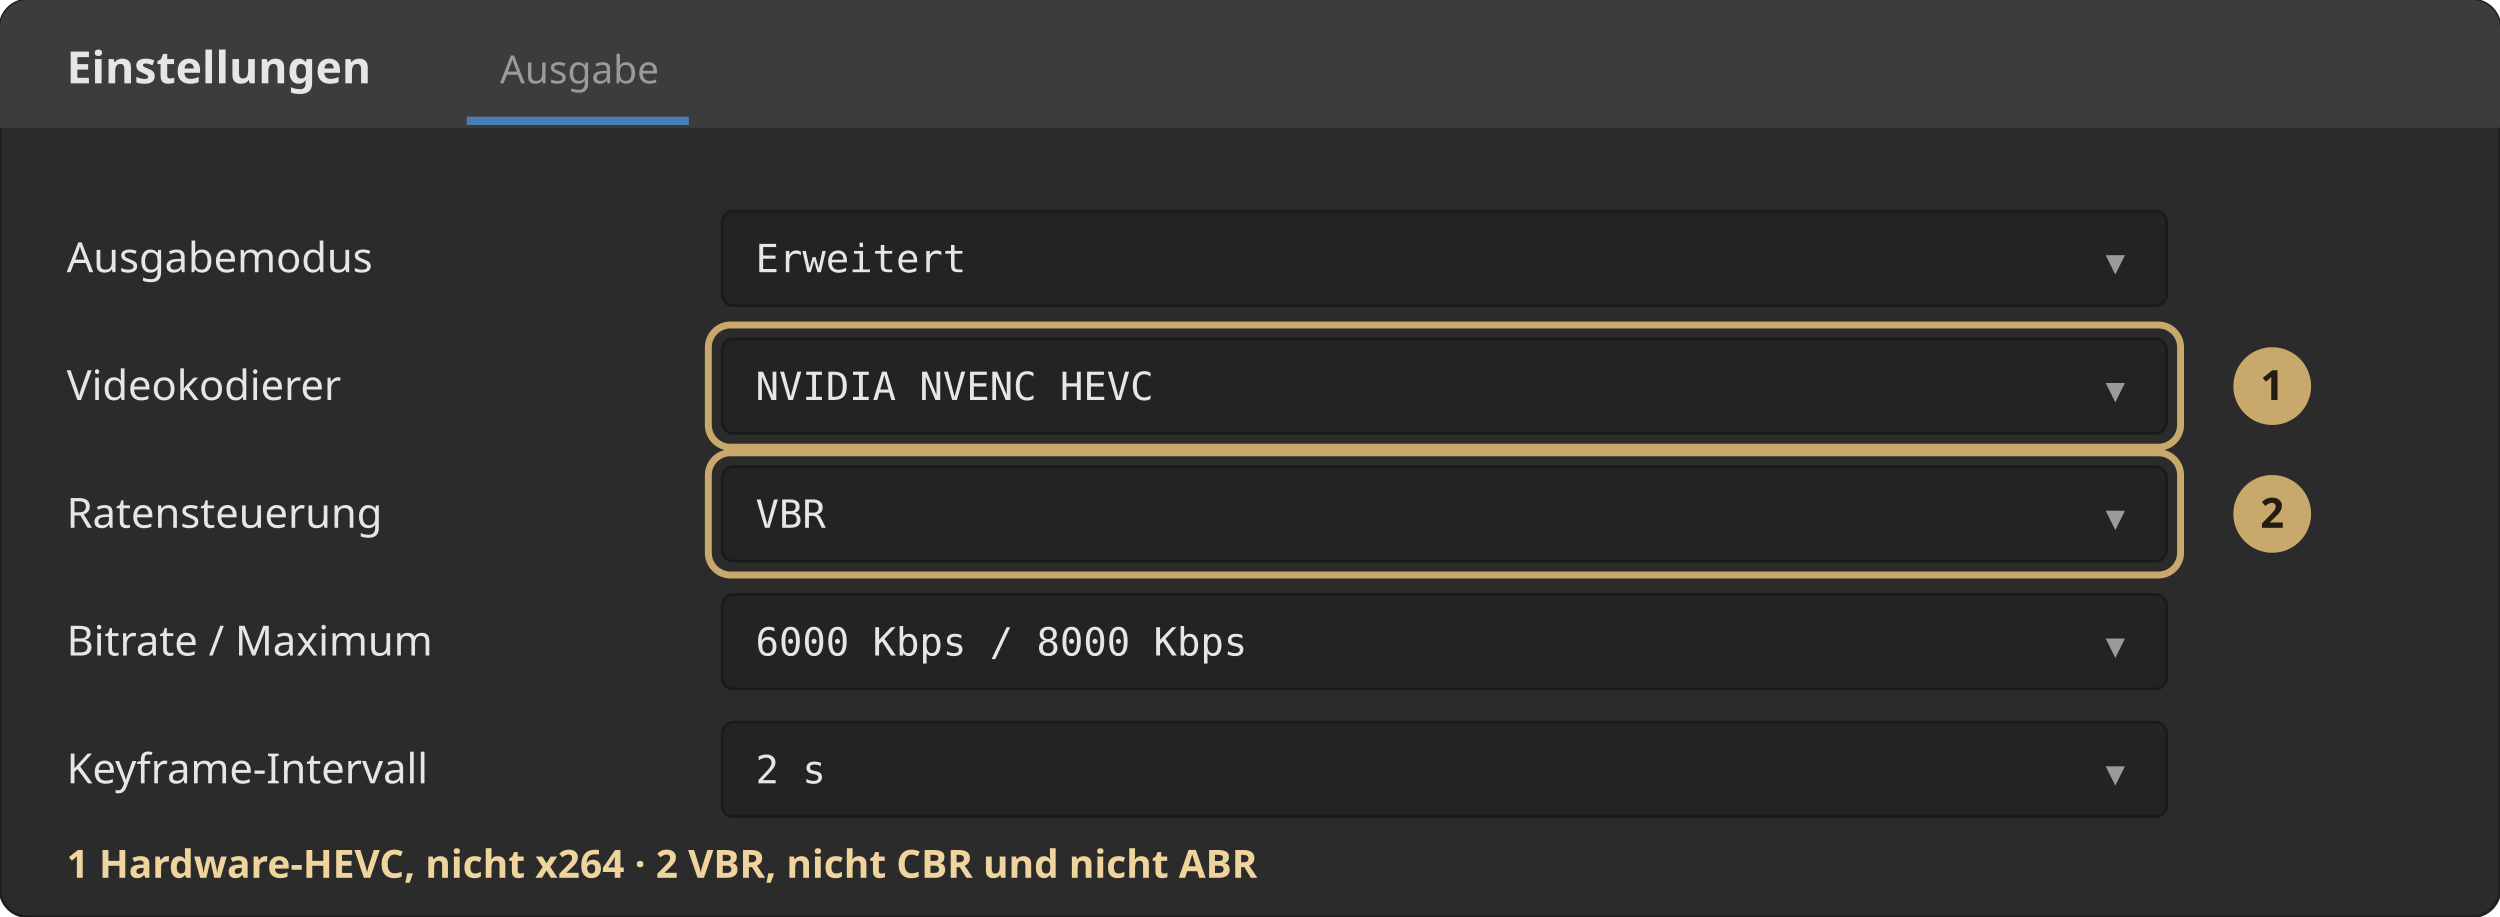
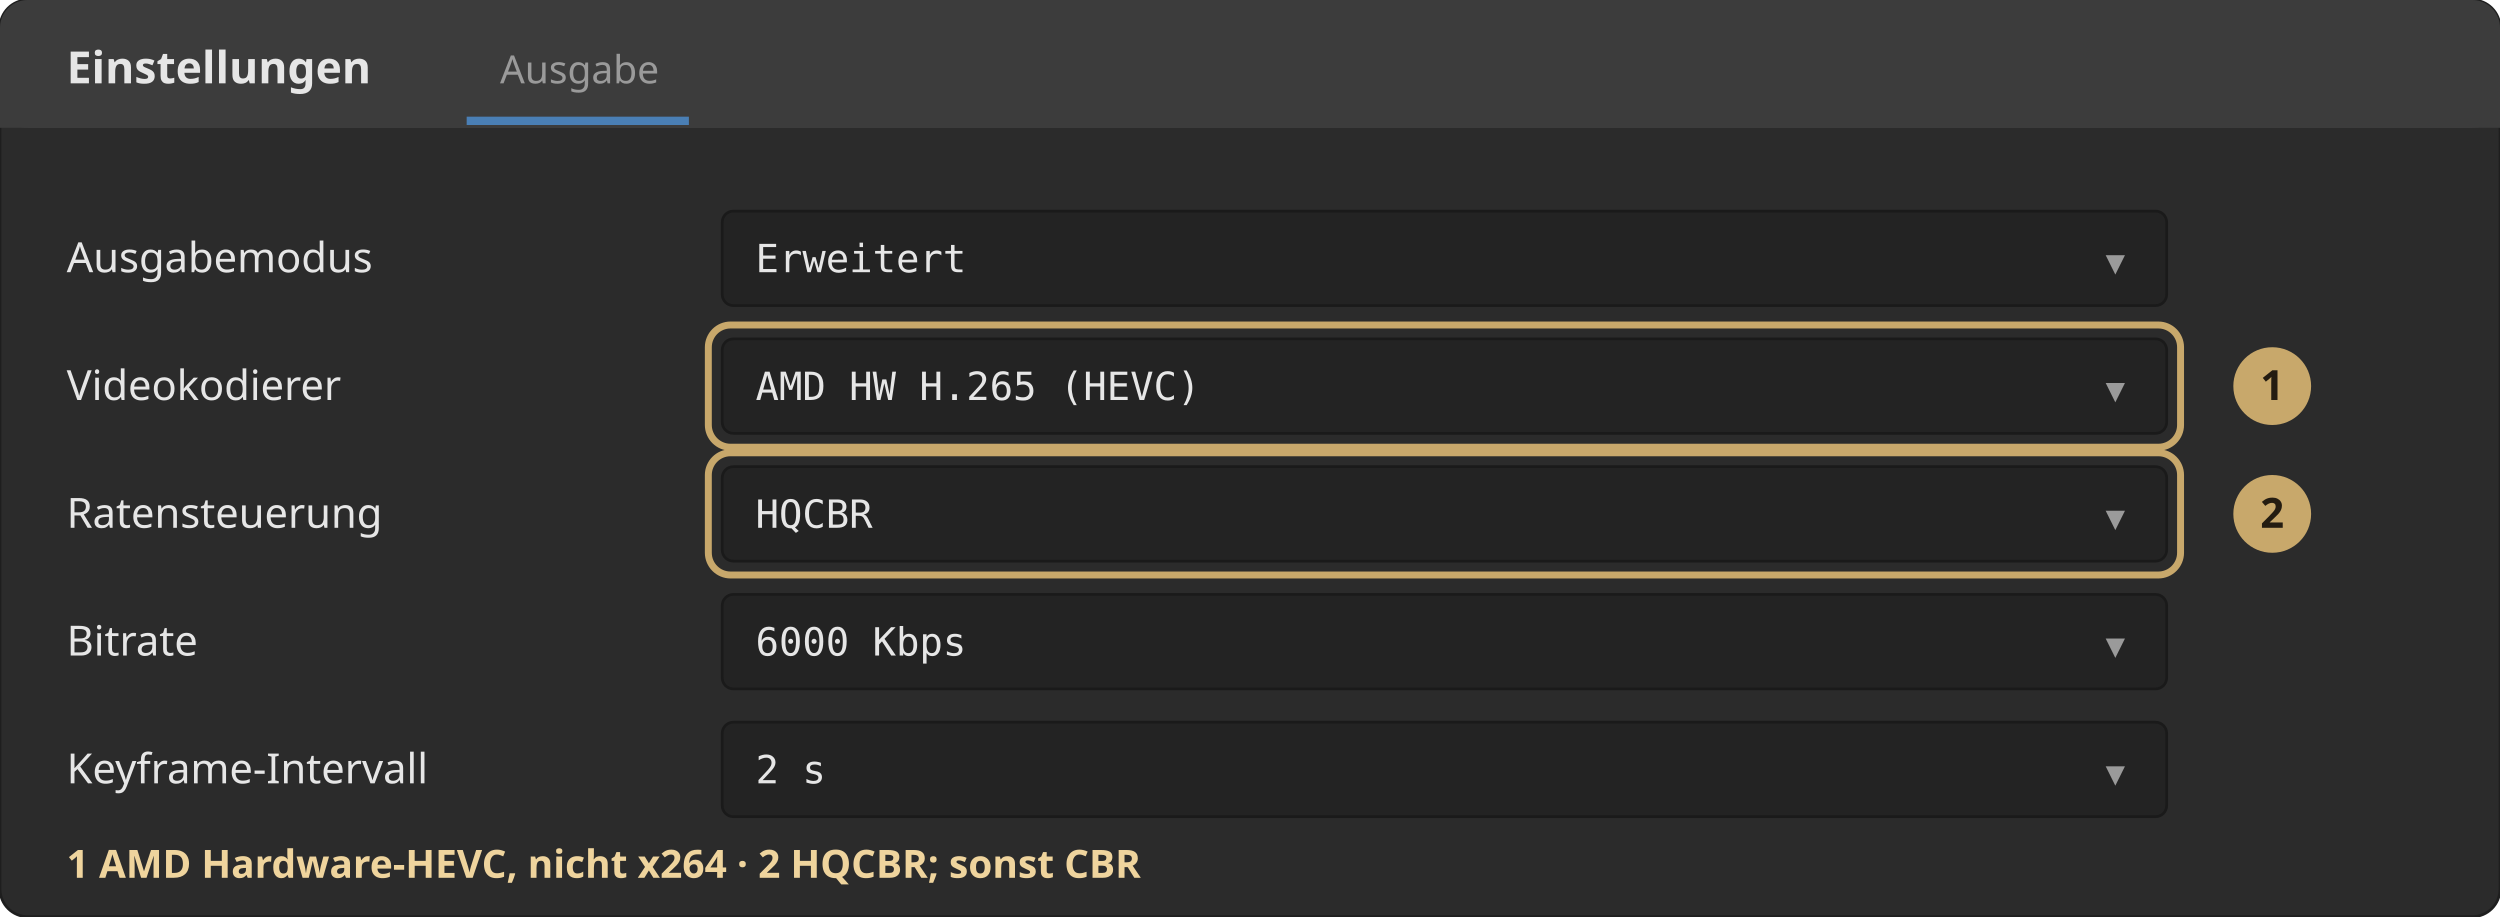
<svg xmlns="http://www.w3.org/2000/svg" viewBox="0 0 900 330" width="900" height="330" role="img" aria-labelledby="t">
  <style>
  text { font-family: system-ui, sans-serif; }
  .lbl { fill: #e6e6e6; font-size: 15px; }
  .dim { fill: #9a9a9a; font-size: 14px; }
  .feld { fill: #e6e6e6; font-size: 14px; font-family: monospace; }
  .mark { fill: #efd49d; font-size: 14px; font-weight: 700; }
  .titel { fill: #e6e6e6; font-size: 16px; font-weight: 600; }
</style>
  <rect width="900" height="330" rx="10" fill="#2b2b2b" stroke="#1e1e1e" />
  <rect x="0" y="0" width="900" height="46" rx="10" fill="#3c3c3c" />
  <rect x="0" y="36" width="900" height="10" fill="#3c3c3c" />
  <text x="24" y="30" class="titel">Einstellungen</text>
  <text x="180" y="30" class="dim">Ausgabe</text>
  <rect x="168" y="42" width="80" height="3" fill="#4a7fb5" />
  <text x="24" y="98" class="lbl">Ausgabemodus</text>
  <rect x="260" y="76" width="520" height="34" rx="4" fill="#232323" stroke="#1a1a1a" />
  <text x="272" y="98" class="feld">Erweitert</text>
  <text x="758" y="99" class="dim">▾</text>
  <text x="24" y="144" class="lbl">Videokodierer</text>
  <rect x="260" y="122" width="520" height="34" rx="4" fill="#232323" stroke="#1a1a1a" />
-   <text x="272" y="144" class="feld">NVIDIA NVENC HEVC</text>
+   <text x="272" y="144" class="feld">AMD HW H.265 (HEVC)</text>
  <text x="758" y="145" class="dim">▾</text>
  <text x="24" y="190" class="lbl">Ratensteuerung</text>
  <rect x="260" y="168" width="520" height="34" rx="4" fill="#232323" stroke="#1a1a1a" />
-   <text x="272" y="190" class="feld">VBR</text>
+   <text x="272" y="190" class="feld">HQCBR</text>
  <text x="758" y="191" class="dim">▾</text>
-   <text x="24" y="236" class="lbl">Bitrate / Maximum</text>
+   <text x="24" y="236" class="lbl">Bitrate</text>
  <rect x="260" y="214" width="520" height="34" rx="4" fill="#232323" stroke="#1a1a1a" />
-   <text x="272" y="236" class="feld">6000 Kbps / 8000 Kbps</text>
+   <text x="272" y="236" class="feld">6000 Kbps</text>
  <text x="758" y="237" class="dim">▾</text>
  <text x="24" y="282" class="lbl">Keyframe-Intervall</text>
  <rect x="260" y="260" width="520" height="34" rx="4" fill="#232323" stroke="#1a1a1a" />
  <text x="272" y="282" class="feld">2 s</text>
  <text x="758" y="283" class="dim">▾</text>
  <rect x="255" y="117" width="530" height="44" rx="8" fill="none" stroke="#c8a86b" stroke-width="2.5" />
  <circle cx="818" cy="139" r="14" fill="#c8a86b" />
  <text x="818" y="144" text-anchor="middle" font-size="15" font-weight="800" fill="#241c11" font-family="system-ui, sans-serif">1</text>
  <rect x="255" y="163" width="530" height="44" rx="8" fill="none" stroke="#c8a86b" stroke-width="2.5" />
  <circle cx="818" cy="185" r="14" fill="#c8a86b" />
  <text x="818" y="190" text-anchor="middle" font-size="15" font-weight="800" fill="#241c11" font-family="system-ui, sans-serif">2</text>
-   <text x="24" y="316" class="mark">1 Hardware-HEVC, nicht x264 · 2 VBR, nicht CBR und nicht ABR</text>
+   <text x="24" y="316" class="mark">1 AMD Hardware-HEVC, nicht x264 · 2 HQCBR; sonst CBR</text>
</svg>
